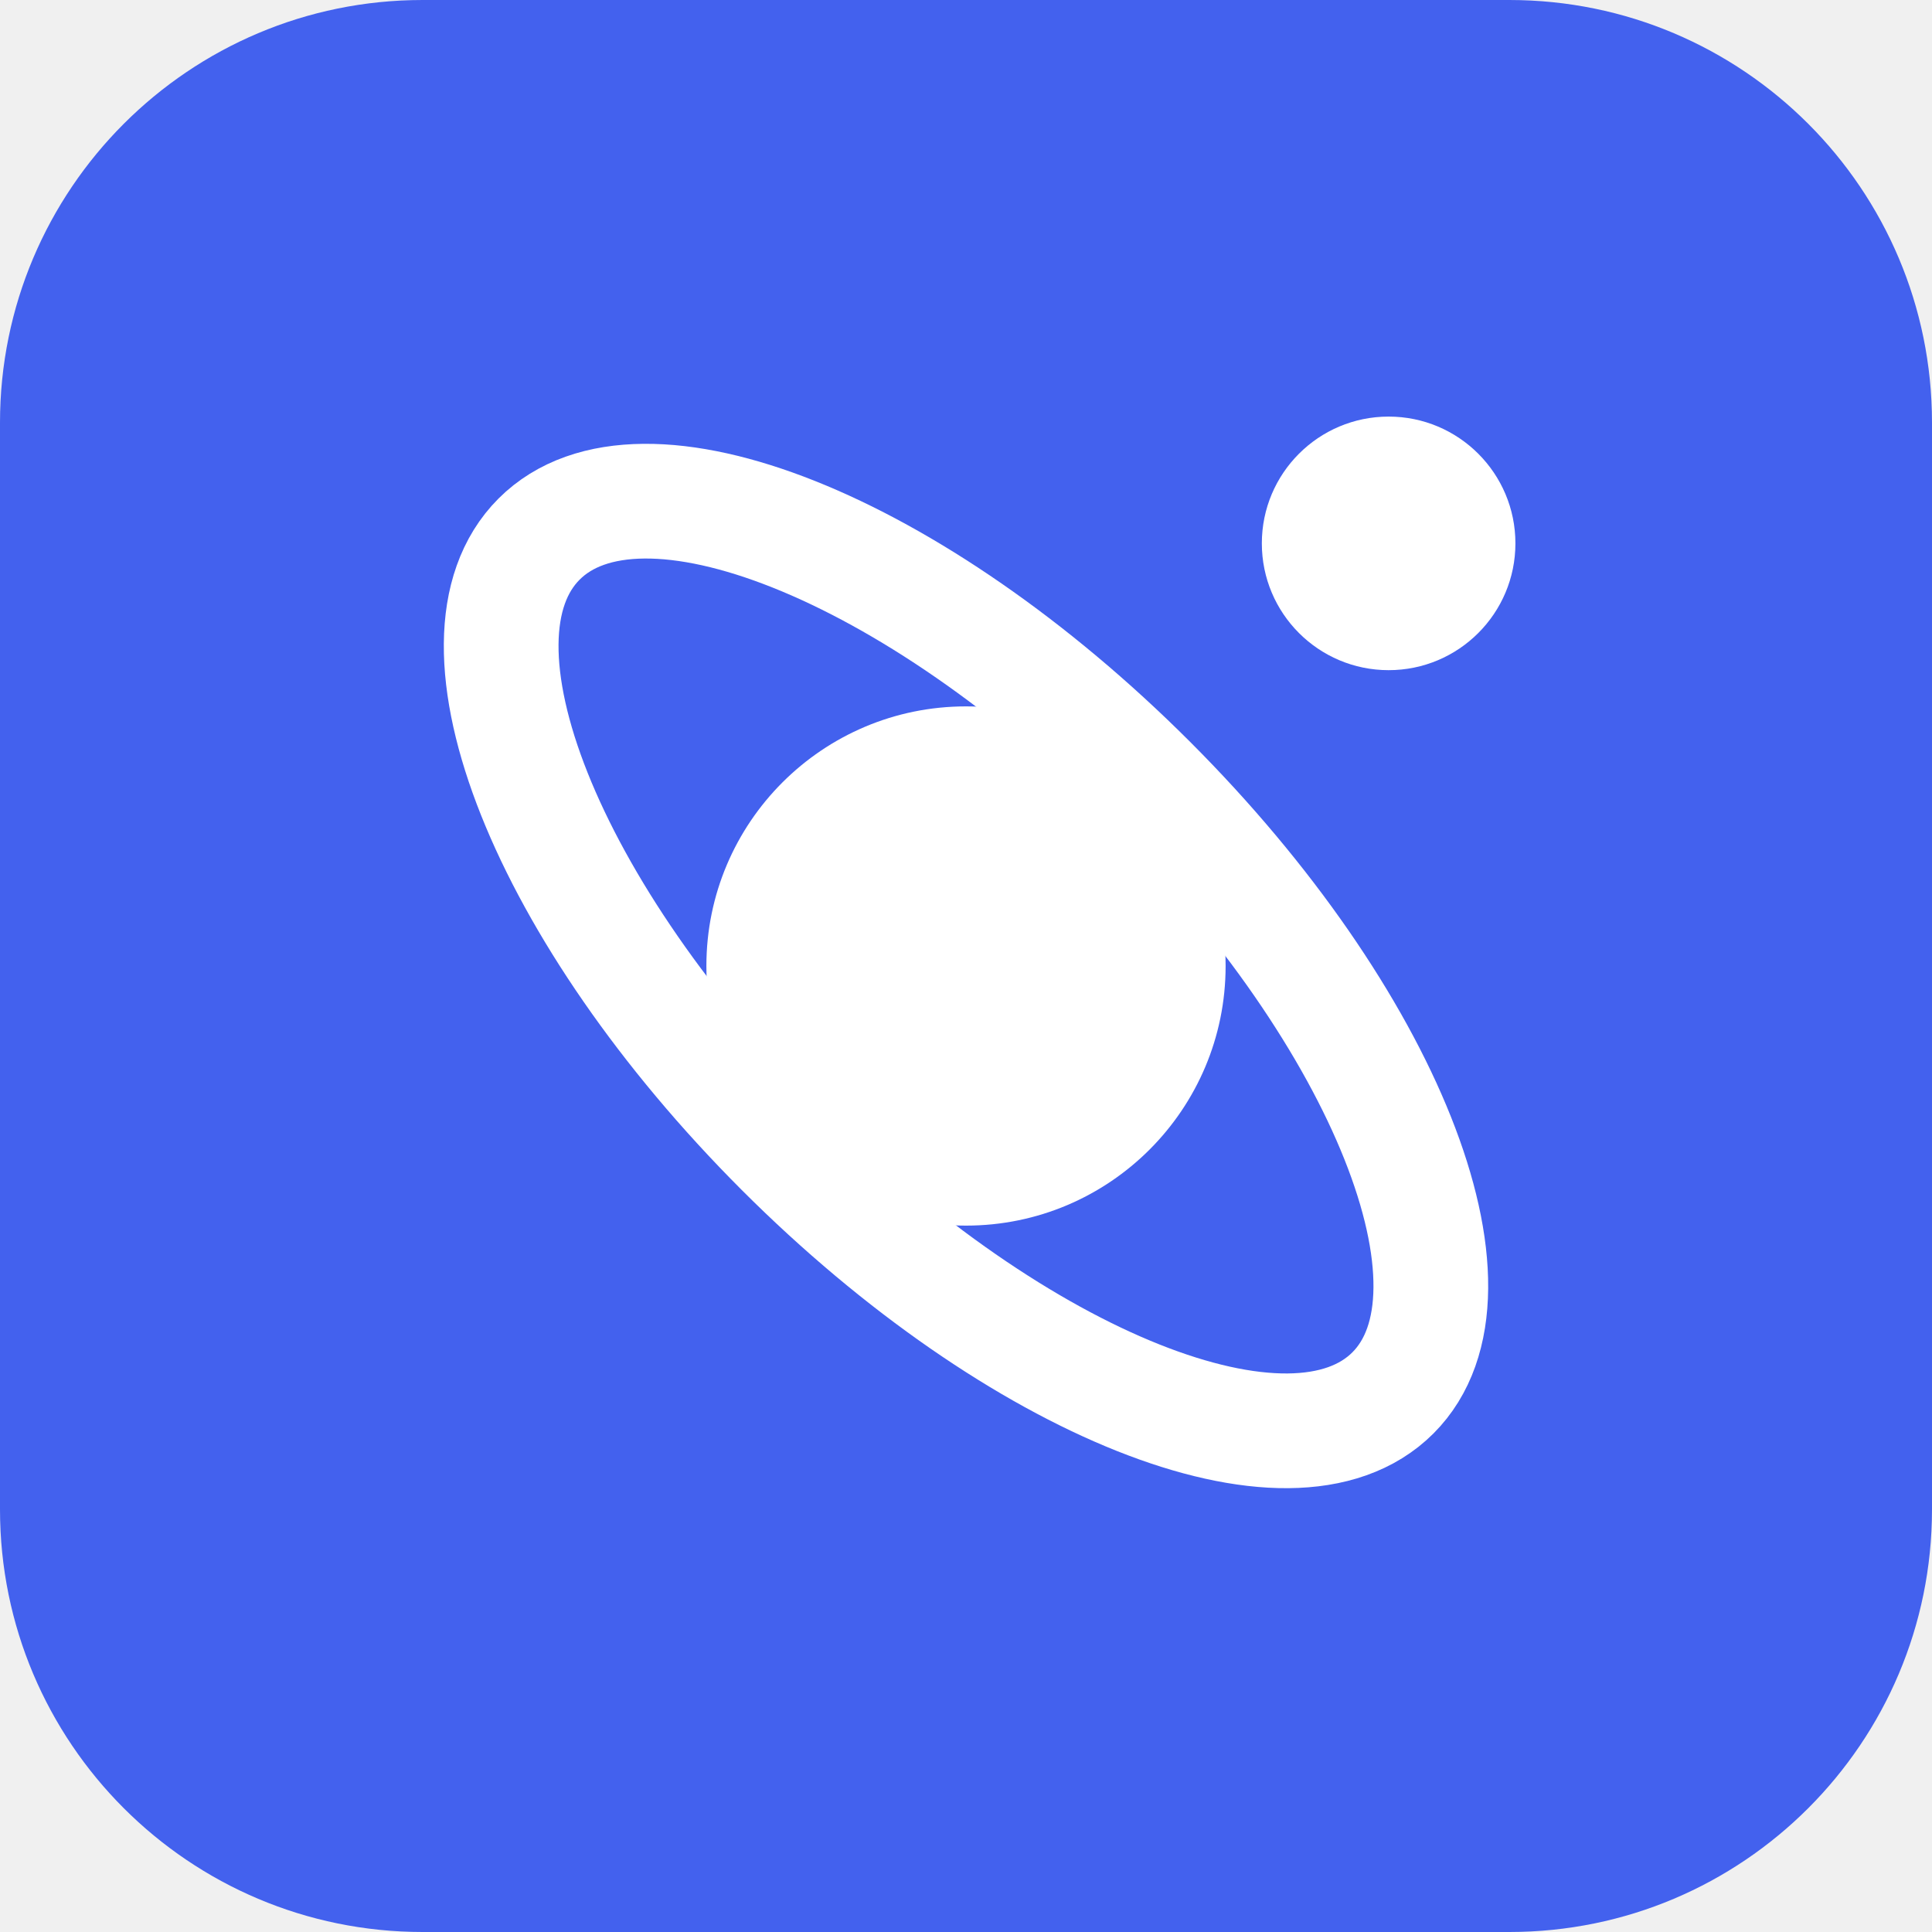
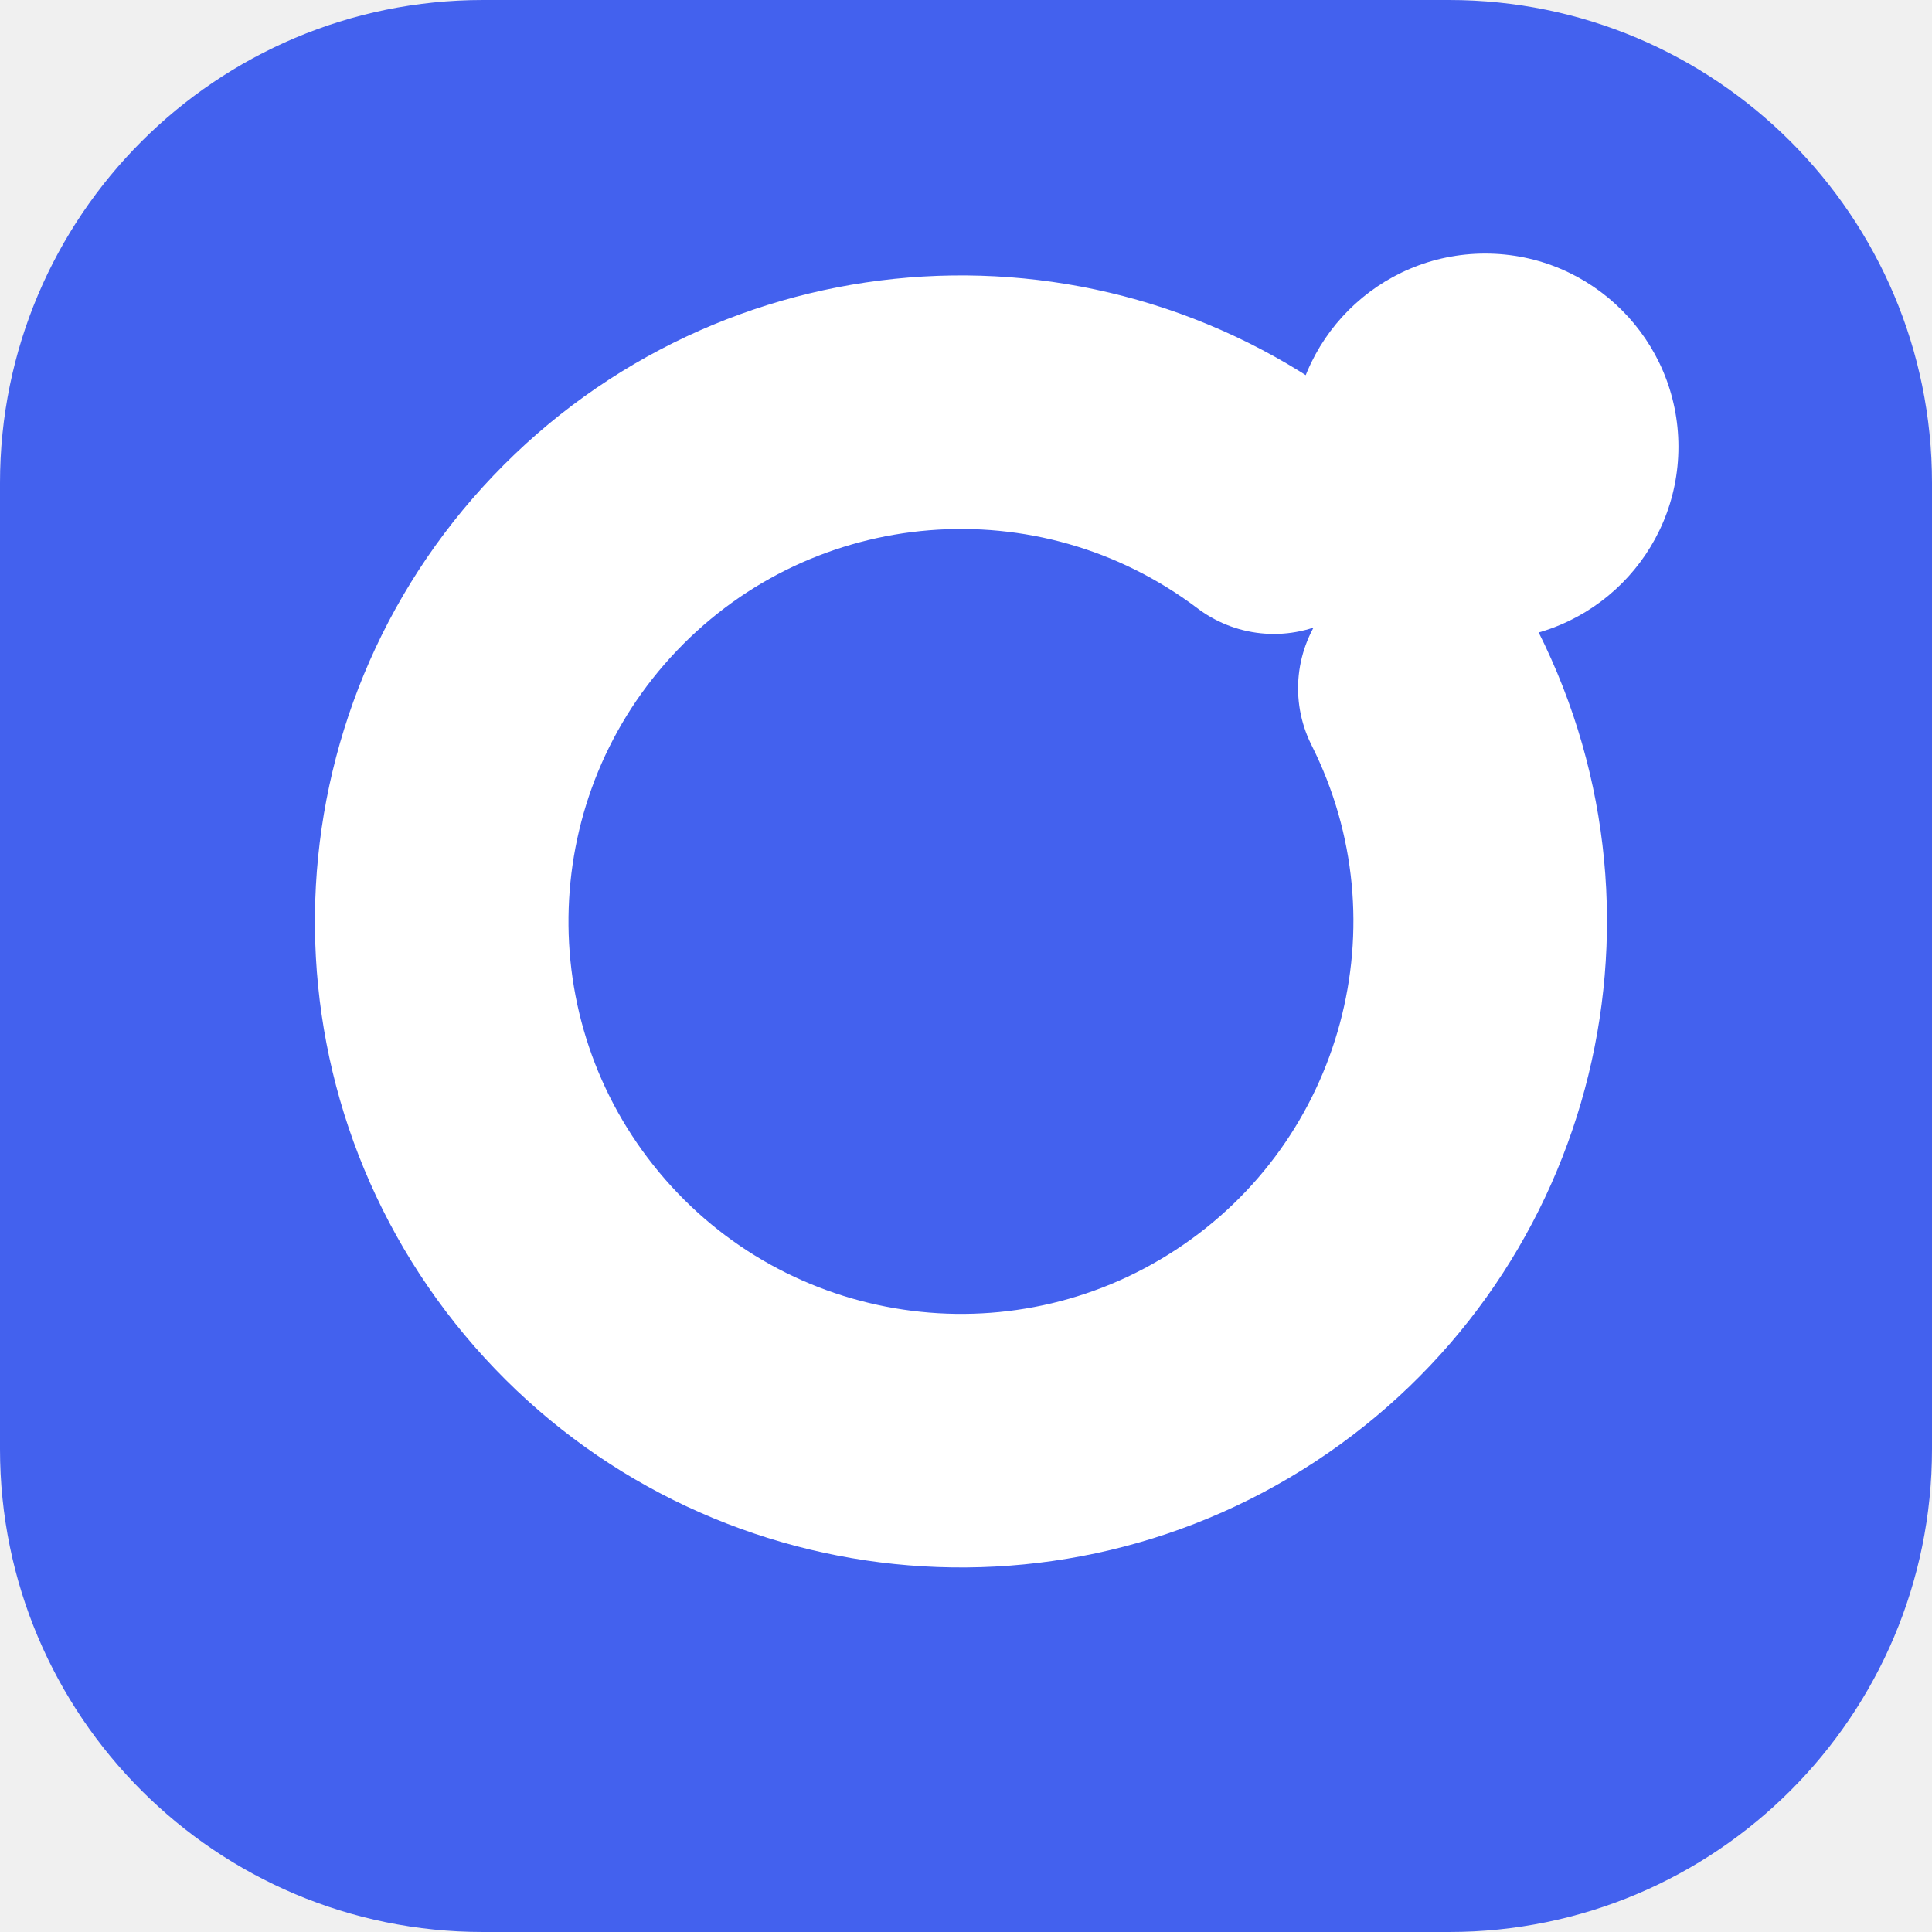
<svg xmlns="http://www.w3.org/2000/svg" width="32" height="32" viewBox="0 0 32 32">
-   <rect width="32" height="32" rx="7" fill="#4361ee" />
-   <g transform="translate(4 4)">
-     <ellipse cx="12" cy="12" rx="10" ry="4.3" transform="rotate(45 12 12)" fill="none" stroke="#fff" stroke-width="1.9" />
-     <circle cx="12" cy="12" r="4.3" fill="#fff" />
-     <circle cx="19" cy="5" r="2.1" fill="#fff" />
-   </g>
+   <rect width="32" height="32" rx="8" fill="#4361ee" />
+   <path d="M21.1 8.4 A8.6 8.6 0 1 0 23.6 11.4" fill="none" stroke="#ffffff" stroke-width="4.2" stroke-linecap="round" />
+   <circle cx="24.6" cy="7.4" r="3.2" fill="#ffffff" />
</svg>
